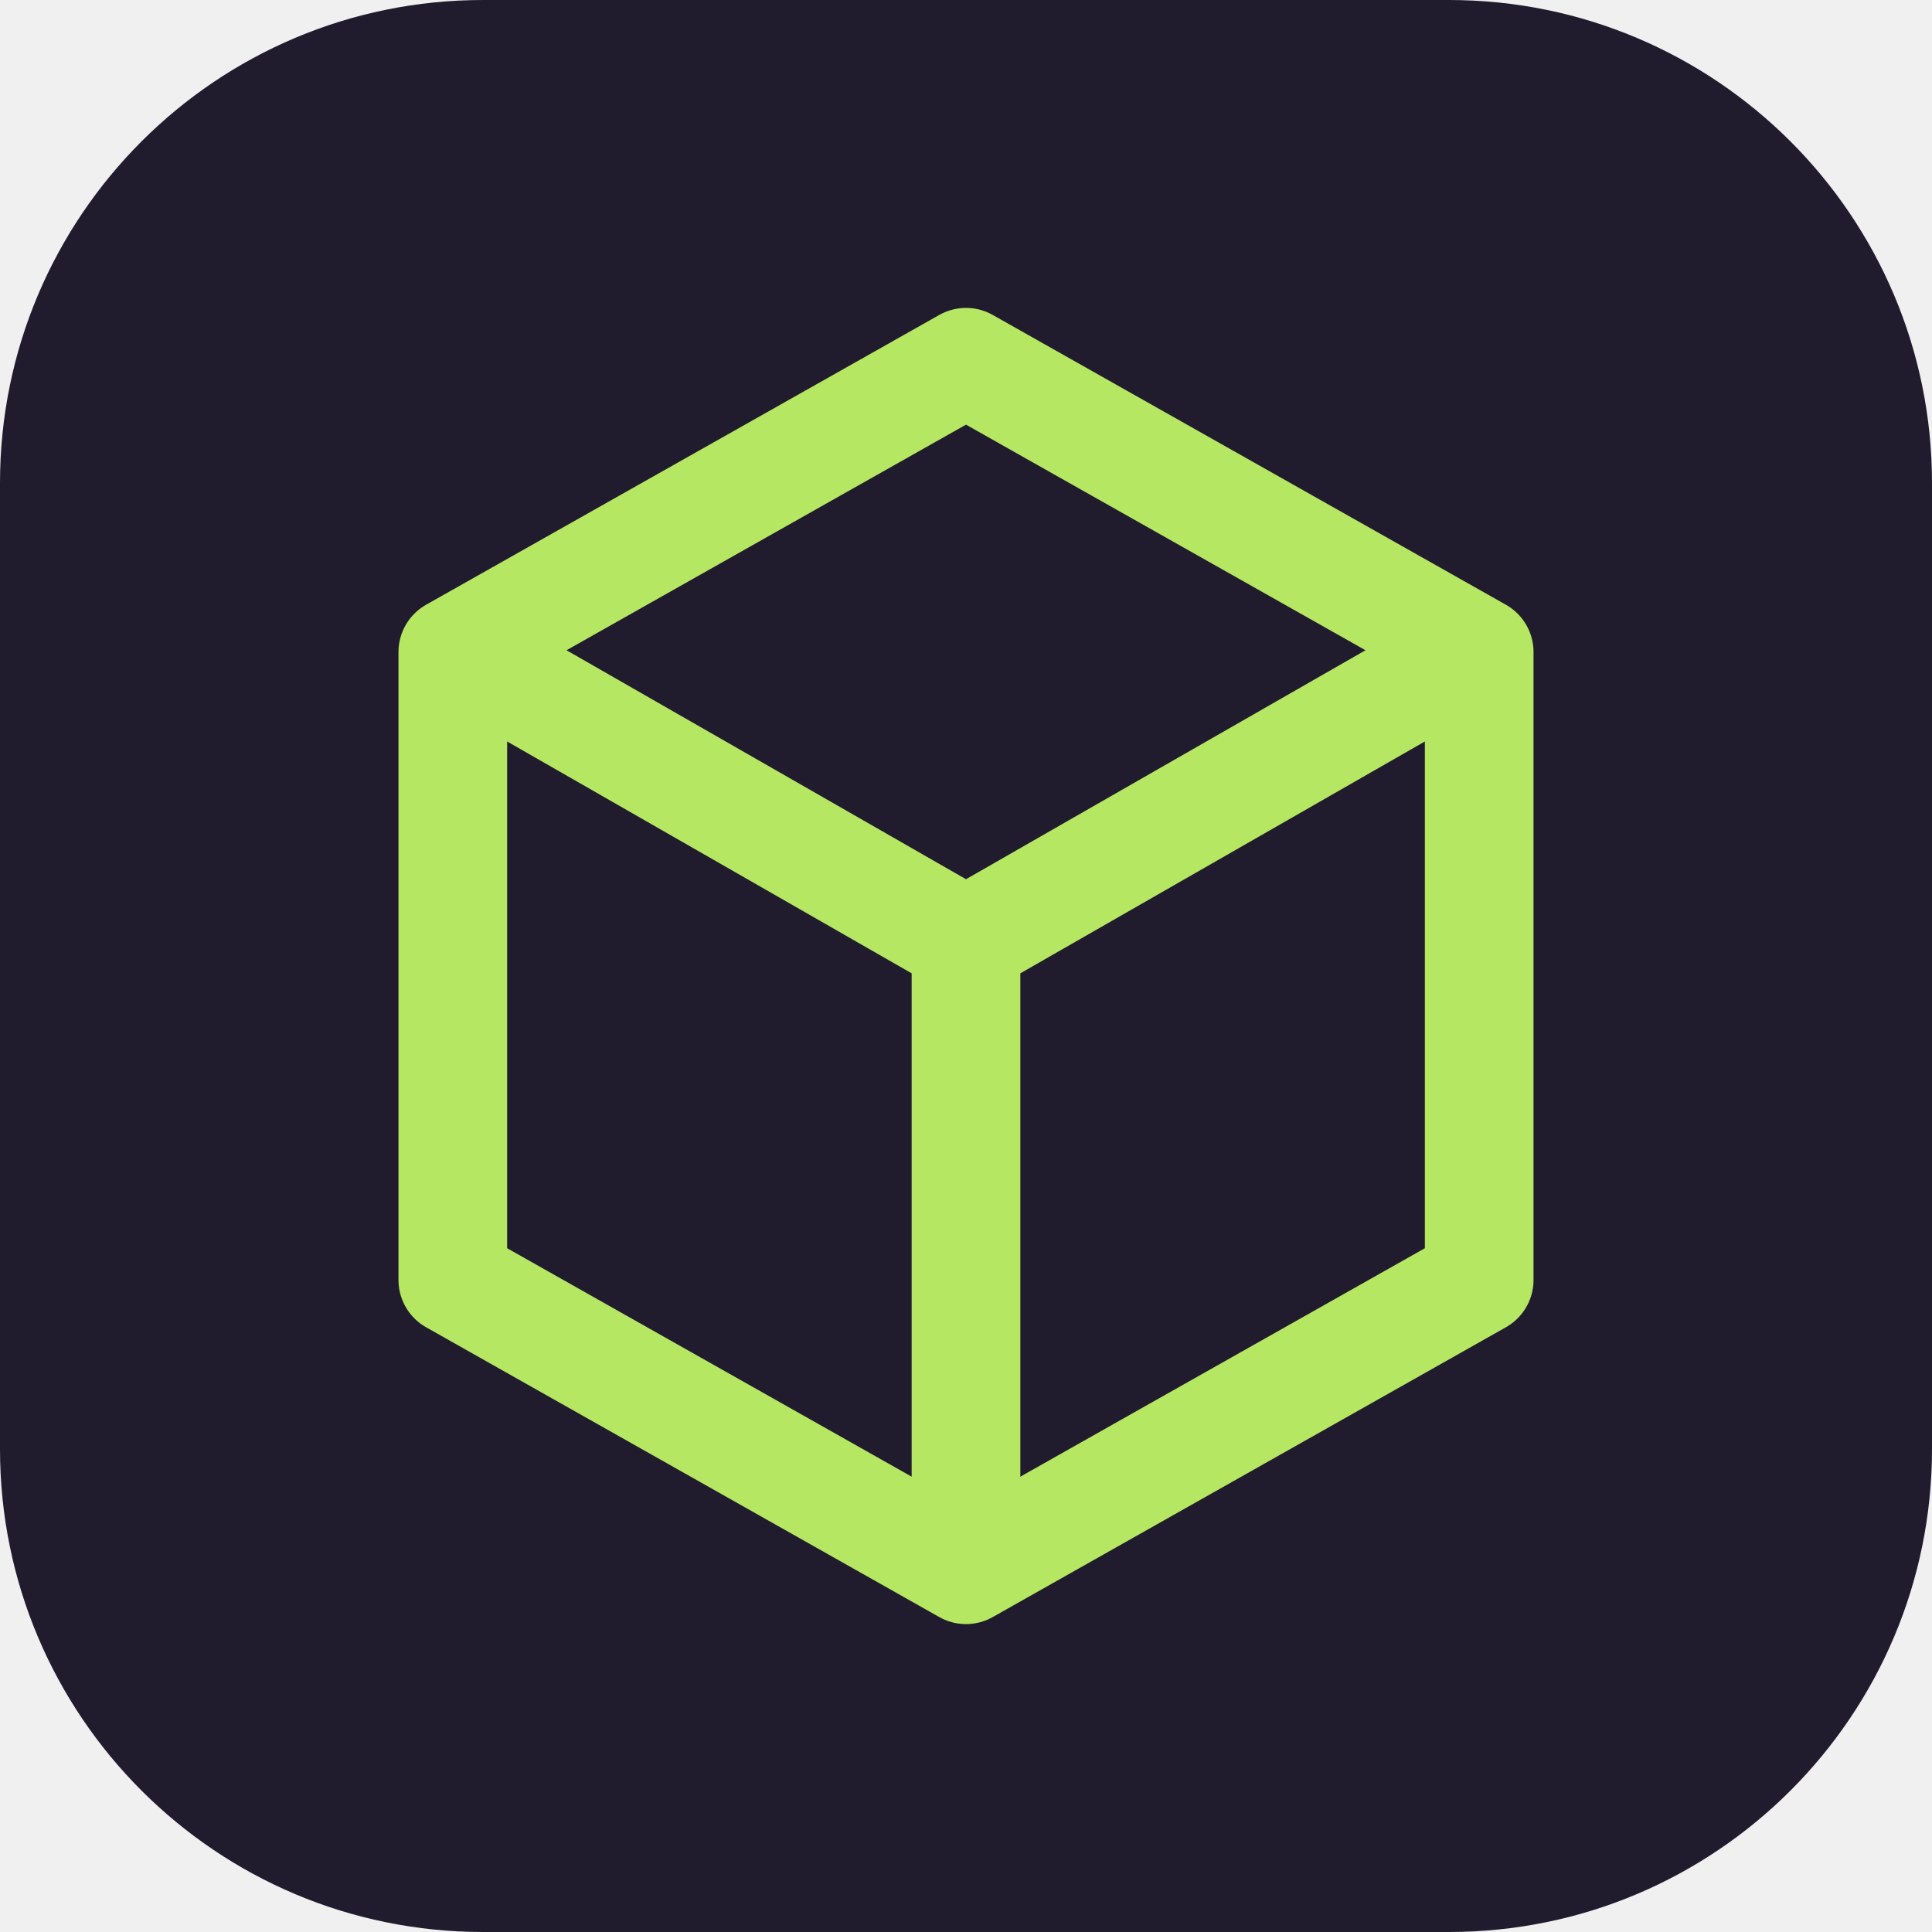
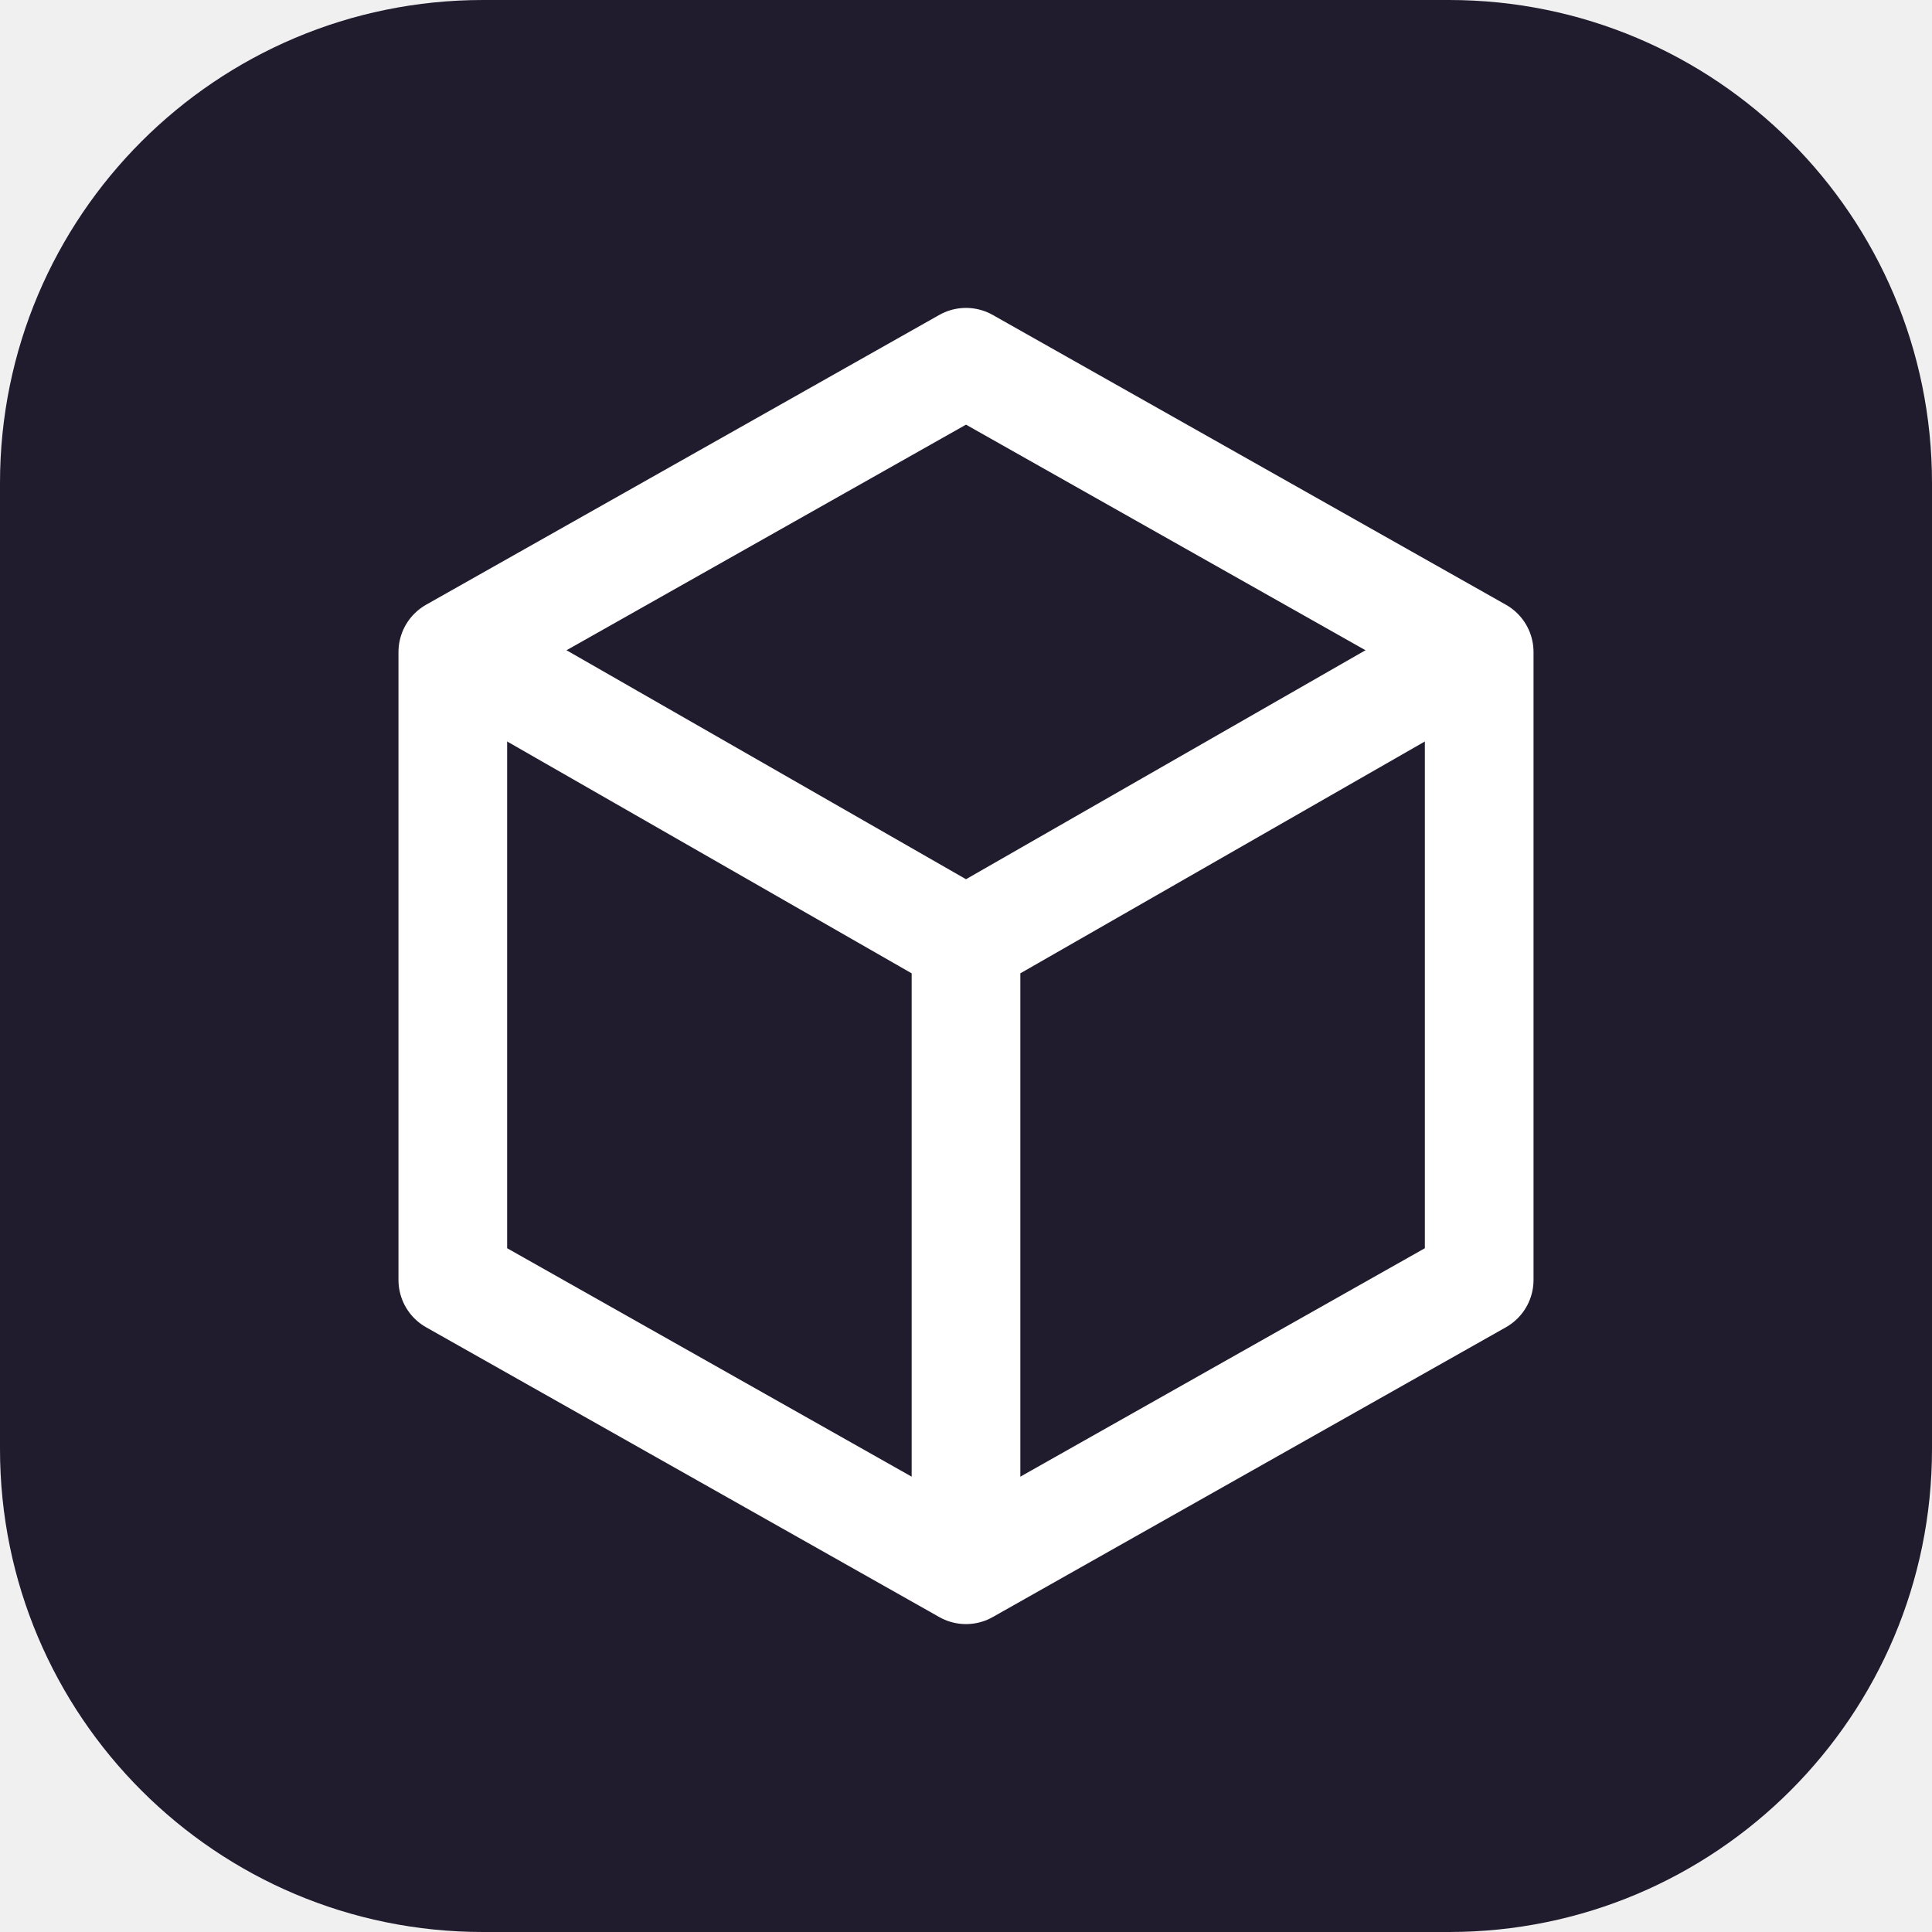
<svg xmlns="http://www.w3.org/2000/svg" viewBox="0 0 32 32">
  <rect width="32" height="32" rx="8" fill="#211b2e" />
-   <path d="M7.5 10.8 16 6l8.5 4.8v10.4L16 26l-8.5-4.8V10.8Z" fill="none" stroke="#b6e763" stroke-width="1.8" stroke-linejoin="round" />
-   <path d="m7.8 10.9 8.2 4.7 8.2-4.7M16 15.6V26" fill="none" stroke="#b6e763" stroke-width="1.8" stroke-linejoin="round" />
+   <path d="M7.5 10.8 16 6l8.5 4.8v10.4L16 26l-8.5-4.8V10.8Z" fill="none" stroke="#ffffff" stroke-width="1.8" stroke-linejoin="round" />
+   <path d="m7.8 10.9 8.2 4.7 8.2-4.7M16 15.6V26" fill="none" stroke="#ffffff" stroke-width="1.8" stroke-linejoin="round" />
</svg>
